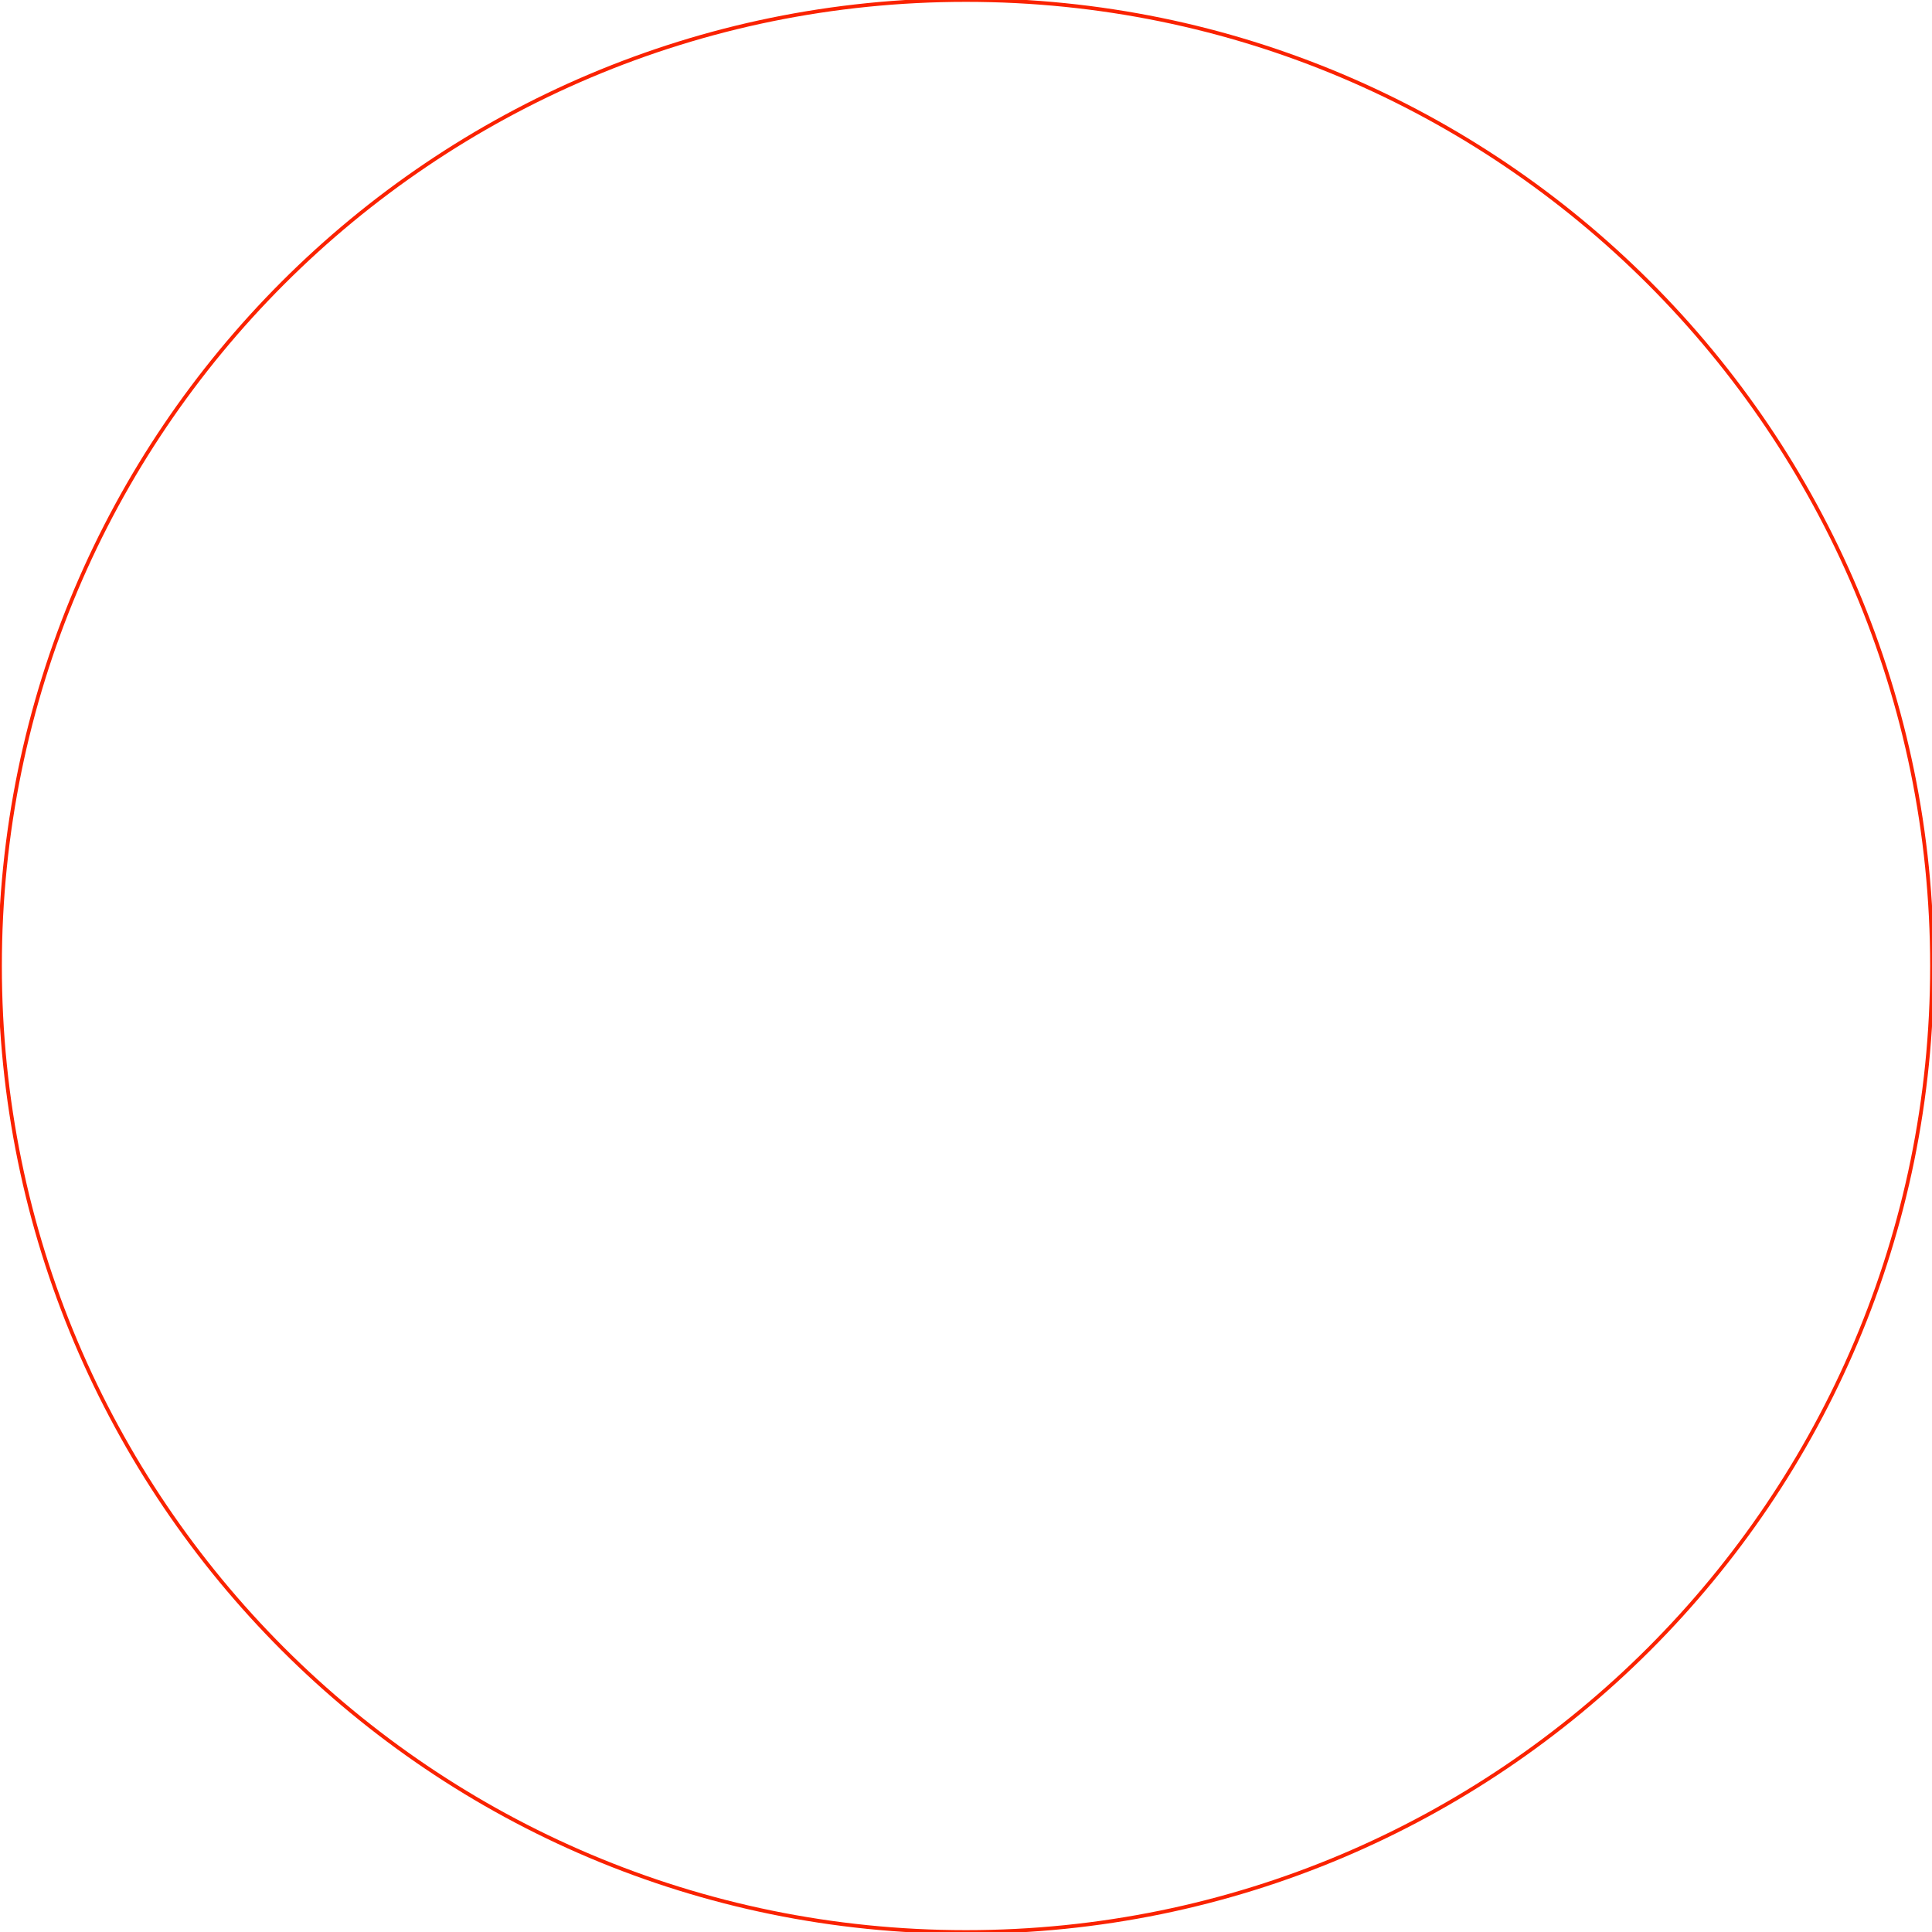
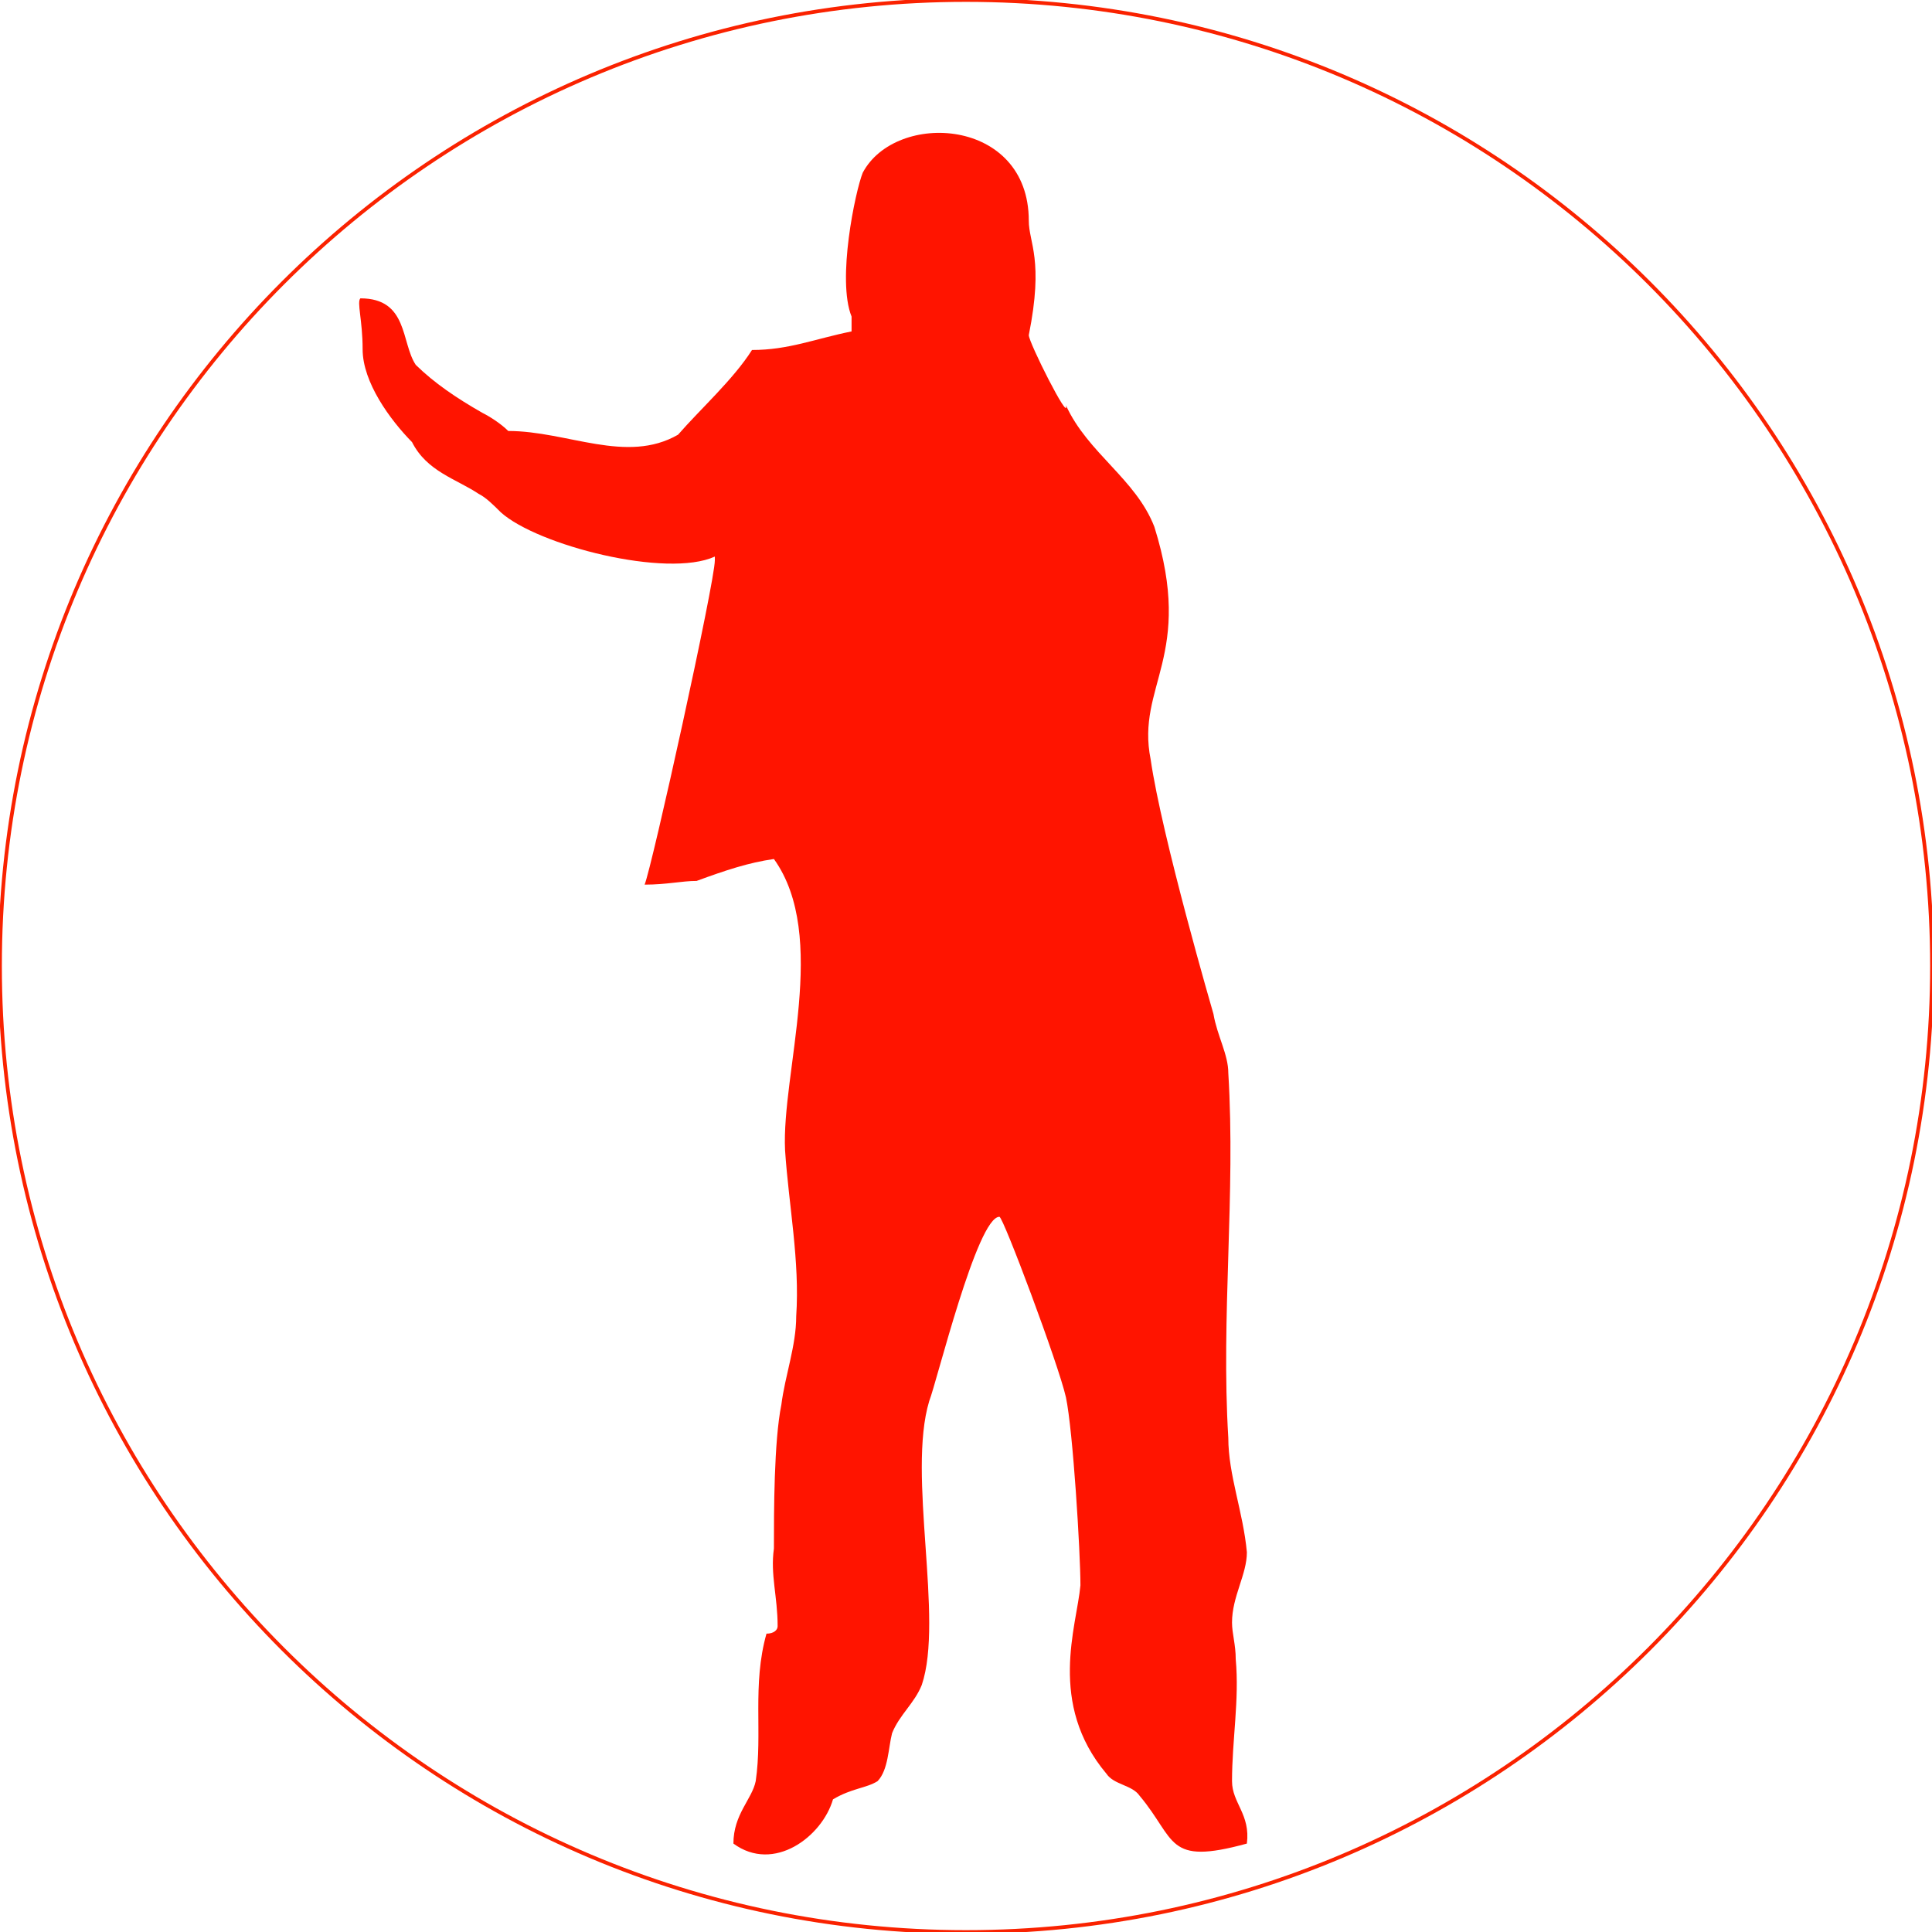
<svg xmlns="http://www.w3.org/2000/svg" viewBox="0 0 520 520" width="520px" height="520px" preserveAspectRatio="none">
  <g id="object-37" transform="matrix(1, 0, 0, 1, -5.684341886080802e-14, 0)">
-     <path d="M 276.9 90.2 C 281 69.8 276.9 65.4 276.9 59.4 C 276.9 31.6 241.1 29.7 232.2 46.5 C 230.2 51.5 225.2 75.3 229.2 85.2 L 229.2 89.2 C 219.3 91.2 212.3 94.2 202.4 94.2 C 197.4 102.1 188.5 110.1 182.5 117 C 168.6 125 152.7 116 136.8 116 C 134.8 114 131.8 112.1 129.8 111.1 C 122.8 107.1 116.9 103.1 111.9 98.2 C 107.9 92.2 109.9 80.3 97 80.3 C 96 81.3 97.6 86.2 97.6 94 C 97.6 102.9 105 113 110.9 119 C 114.9 126.9 122.8 128.9 128.8 132.9 C 130.8 133.9 132.8 135.9 134.8 137.9 C 144.7 146.8 179.5 155.7 192.4 149.8 C 192.4 150.8 192.4 150.8 192.4 150.8 C 192.4 156.7 175.5 233.2 173.5 238.1 C 179.5 238.1 183.5 237.1 187.5 237.1 C 195.4 234.2 201.4 232.2 208.3 231.2 C 223.2 252 210.3 288.8 211.3 309.6 C 212.3 324.5 215.3 339.4 214.3 354.3 C 214.3 362.2 211.3 370.2 210.3 378.1 C 208.3 388 208.3 406.9 208.3 416.8 C 207.3 423.8 209.3 429.7 209.3 437.7 C 209.3 438.7 208.3 439.7 206.3 439.7 C 202.4 453.5 205.3 466.5 203.4 479.4 C 202.4 484.3 197.4 488.3 197.4 496.2 C 208.3 504.2 221.3 494.3 224.2 484.3 C 229.2 481.3 233.2 481.3 236.2 479.4 C 239.1 476.4 239.1 470.4 240.1 466.5 C 242.1 461.5 246.1 458.5 248.1 453.5 C 254.1 435.7 244.1 397 250.1 377.1 C 252.1 372.1 263 327.5 269 327.5 C 270 327.5 284.9 367.2 286.9 376.1 C 288.8 385.1 290.8 417.8 290.8 426.7 C 289.8 437.7 281.9 458.5 297.8 477.4 C 299.8 480.4 304.7 480.4 306.7 483.3 C 316.7 495.2 313.7 502.2 335.6 496.2 C 336.6 488.3 331.6 485.3 331.6 479.4 C 331.6 468.4 333.6 457.5 332.6 446.6 C 332.6 442.6 331.6 439.7 331.6 436.7 C 331.6 429.7 335.6 423.8 335.6 417.8 C 334.6 406.9 330.6 397 330.6 387 C 328.6 354.3 332.6 321.5 330.6 288.8 C 330.6 283.8 327.6 278.8 326.6 272.9 C 326.6 272.9 312.7 225.2 309.7 204.4 C 305.7 184.5 321.6 176.6 310.7 141.8 C 305.7 128.9 292.8 122 286.9 109.1 C 284.9 106.1 284.9 106.1 286.9 109.1 C 287.9 114 276.9 92.2 276.9 90.2 Z" style="fill: rgb(255, 20, 0); visibility: hidden;" id="object-13" />
+     <path d="M 276.9 90.2 C 281 69.8 276.9 65.4 276.9 59.4 C 276.9 31.6 241.1 29.7 232.2 46.5 C 230.2 51.5 225.2 75.3 229.2 85.2 L 229.2 89.2 C 219.3 91.2 212.3 94.2 202.4 94.2 C 197.4 102.1 188.5 110.1 182.5 117 C 168.6 125 152.7 116 136.8 116 C 134.8 114 131.8 112.1 129.8 111.1 C 122.8 107.1 116.9 103.1 111.9 98.2 C 107.9 92.2 109.9 80.3 97 80.3 C 96 81.3 97.6 86.2 97.6 94 C 97.6 102.9 105 113 110.9 119 C 114.9 126.9 122.8 128.9 128.8 132.9 C 130.8 133.9 132.8 135.9 134.8 137.9 C 144.7 146.8 179.5 155.7 192.4 149.8 C 192.4 150.8 192.4 150.8 192.4 150.8 C 192.4 156.7 175.5 233.2 173.5 238.1 C 179.5 238.1 183.5 237.1 187.5 237.1 C 195.4 234.2 201.4 232.2 208.3 231.2 C 223.2 252 210.3 288.8 211.3 309.6 C 212.3 324.5 215.3 339.4 214.3 354.3 C 214.3 362.2 211.3 370.2 210.3 378.1 C 208.3 388 208.3 406.9 208.3 416.8 C 207.3 423.8 209.3 429.7 209.3 437.7 C 209.3 438.7 208.3 439.7 206.3 439.7 C 202.4 453.5 205.3 466.5 203.4 479.4 C 202.4 484.3 197.4 488.3 197.4 496.2 C 208.3 504.2 221.3 494.3 224.2 484.3 C 229.2 481.3 233.2 481.3 236.2 479.4 C 239.1 476.4 239.1 470.4 240.1 466.5 C 242.1 461.5 246.1 458.5 248.1 453.5 C 254.1 435.7 244.1 397 250.1 377.1 C 252.1 372.1 263 327.5 269 327.5 C 270 327.5 284.9 367.2 286.9 376.1 C 288.8 385.1 290.8 417.8 290.8 426.7 C 289.8 437.7 281.9 458.5 297.8 477.4 C 299.8 480.4 304.7 480.4 306.7 483.3 C 316.7 495.2 313.7 502.2 335.6 496.2 C 336.6 488.3 331.6 485.3 331.6 479.4 C 331.6 468.4 333.6 457.5 332.6 446.6 C 332.6 442.6 331.6 439.7 331.6 436.7 C 331.6 429.7 335.6 423.8 335.6 417.8 C 334.6 406.9 330.6 397 330.6 387 C 328.6 354.3 332.6 321.5 330.6 288.8 C 330.6 283.8 327.6 278.8 326.6 272.9 C 326.6 272.9 312.7 225.2 309.7 204.4 C 305.7 184.5 321.6 176.6 310.7 141.8 C 305.7 128.9 292.8 122 286.9 109.1 C 284.9 106.1 284.9 106.1 286.9 109.1 C 287.9 114 276.9 92.2 276.9 90.2 Z" style="fill: rgb(255, 20, 0); " id="object-13" />
    <circle style="fill: none; stroke: rgb(250, 34, 0); stroke-width: 1;" cx="260" cy="260" r="260" transform="matrix(1, 0, 0, 0.999999, 0, 0.000263)" />
  </g>
</svg>
